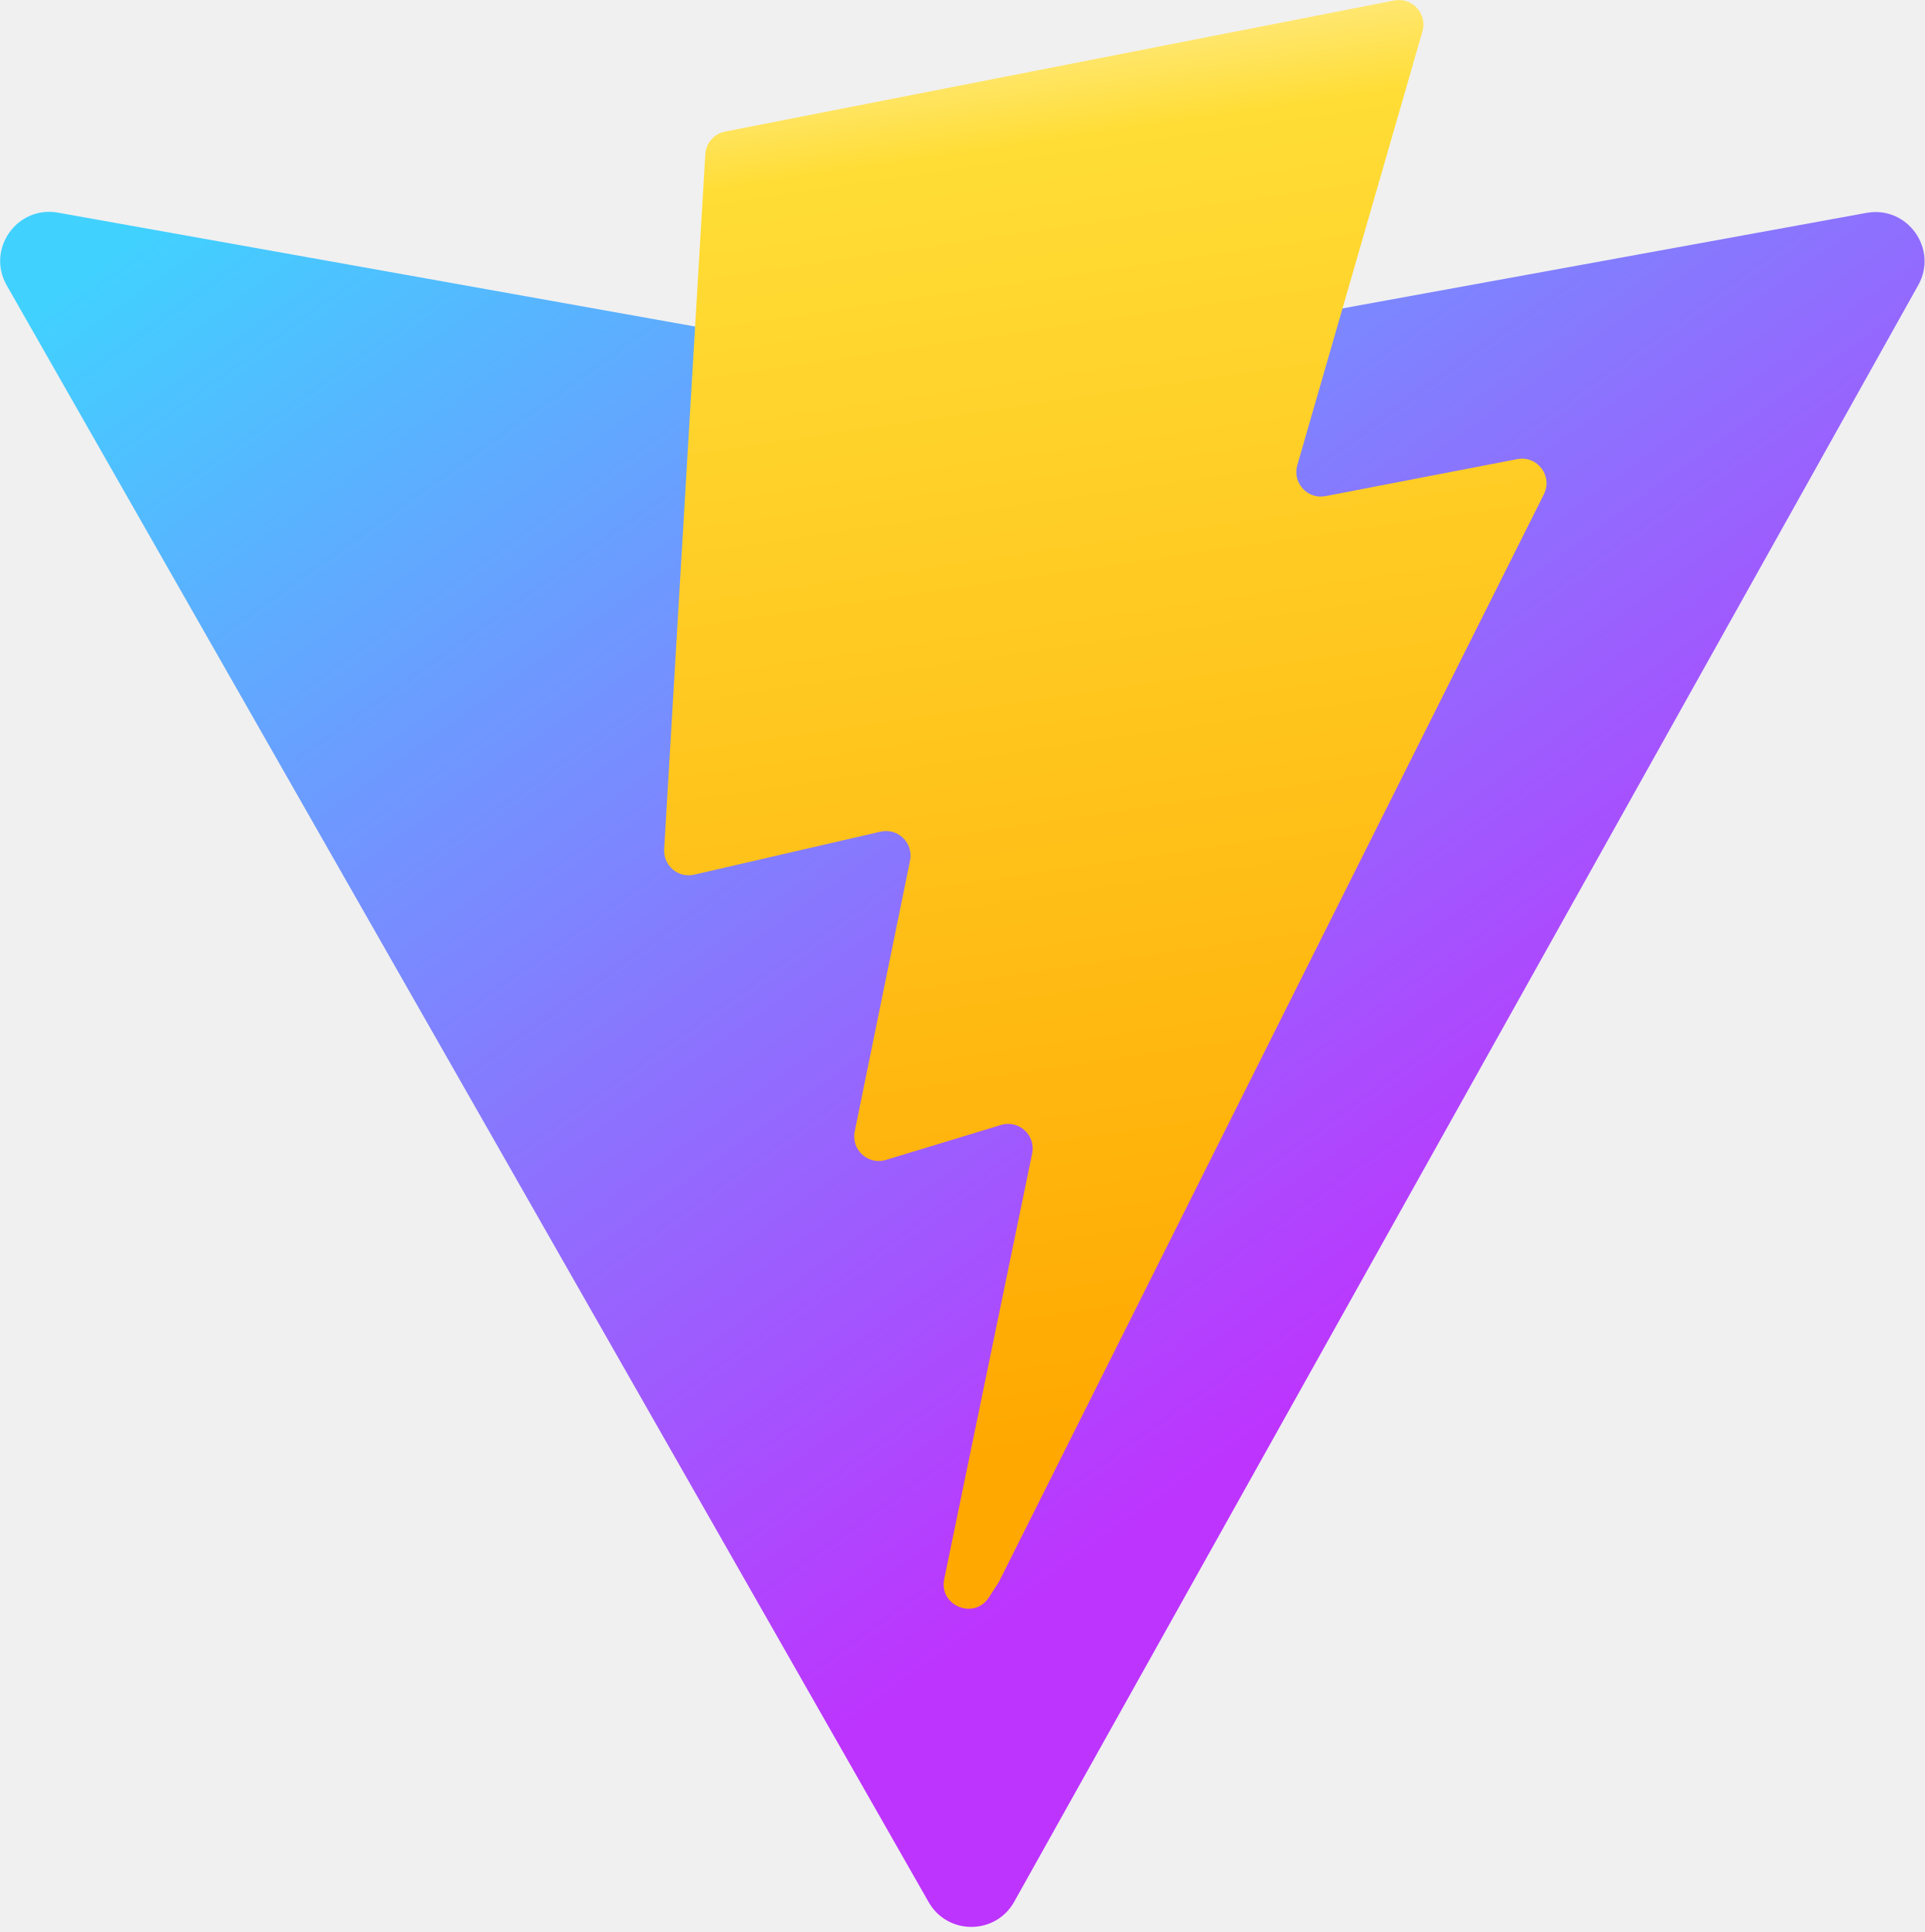
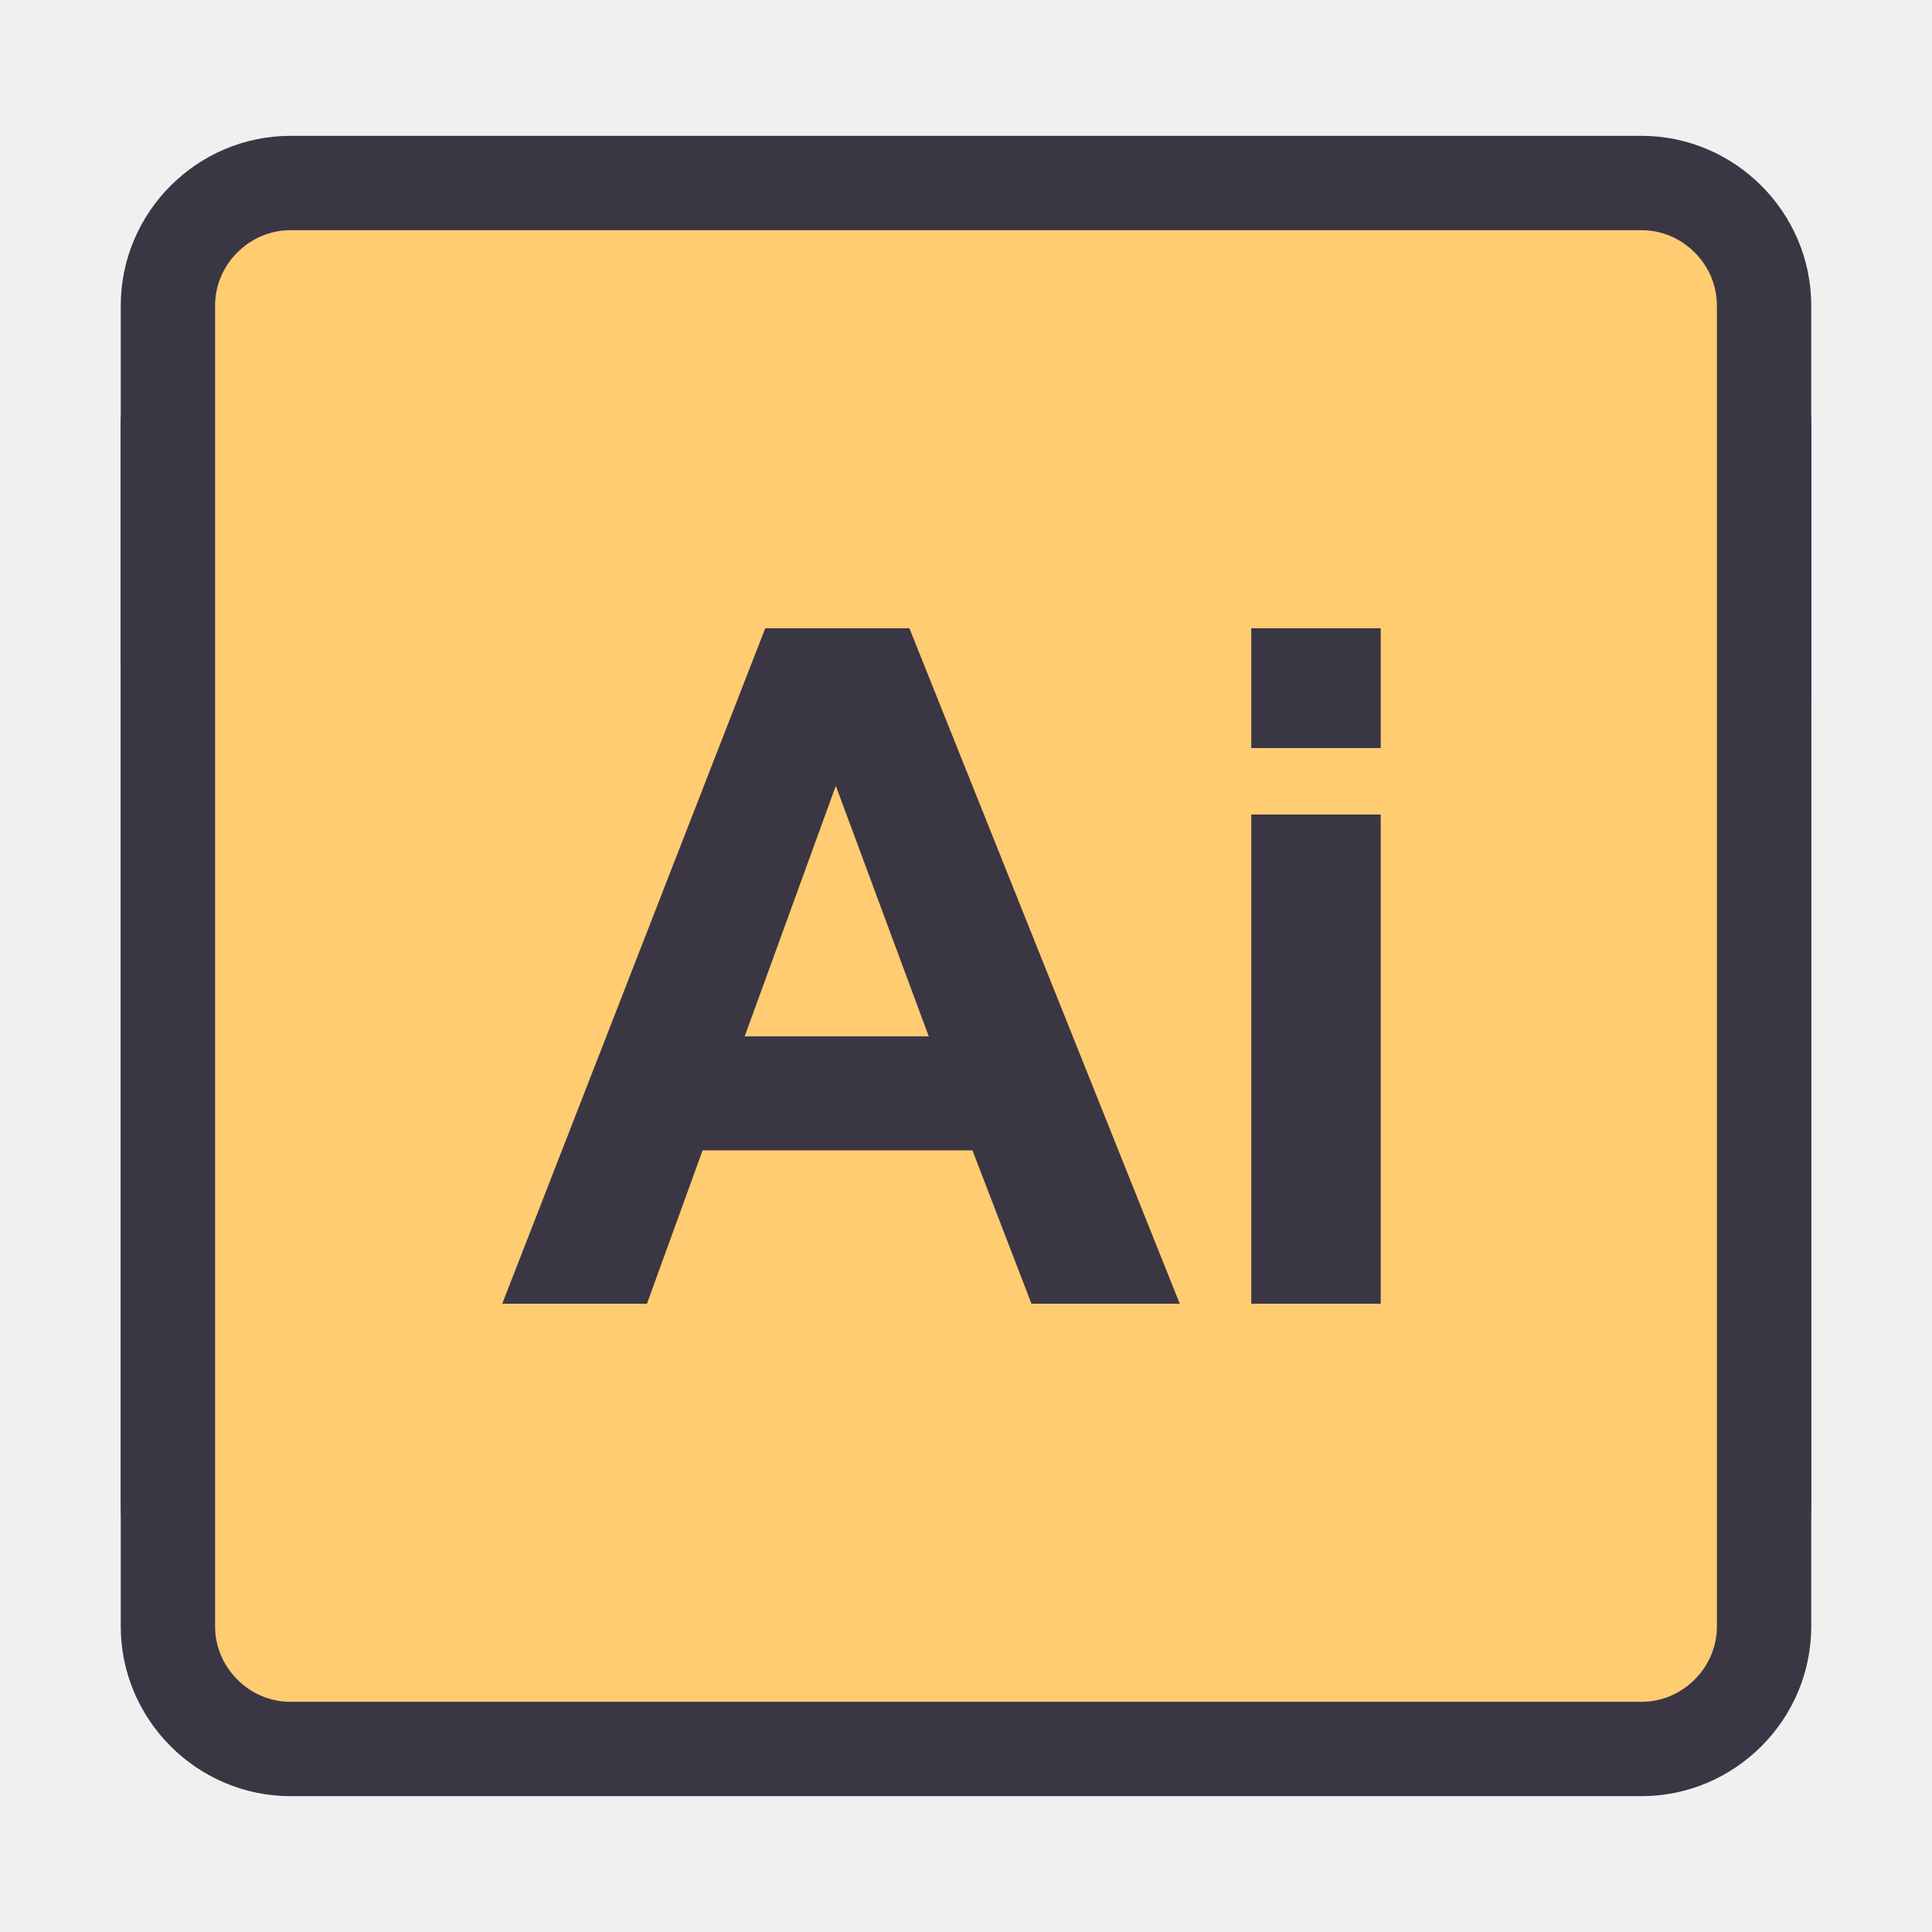
- <svg xmlns="http://www.w3.org/2000/svg" aria-hidden="true" role="img" class="iconify iconify--logos" width="31.88" height="32" preserveAspectRatio="xMidYMid meet" viewBox="0 0 256 257">
-   <defs>
-     <linearGradient id="IconifyId1813088fe1fbc01fb466" x1="-.828%" x2="57.636%" y1="7.652%" y2="78.411%">
-       <stop offset="0%" stop-color="#41D1FF" />
-       <stop offset="100%" stop-color="#BD34FE" />
-     </linearGradient>
-     <linearGradient id="IconifyId1813088fe1fbc01fb467" x1="43.376%" x2="50.316%" y1="2.242%" y2="89.03%">
-       <stop offset="0%" stop-color="#FFEA83" />
-       <stop offset="8.333%" stop-color="#FFDD35" />
-       <stop offset="100%" stop-color="#FFA800" />
-     </linearGradient>
-   </defs>
-   <path fill="url(#IconifyId1813088fe1fbc01fb466)" d="M255.153 37.938L134.897 252.976c-2.483 4.44-8.862 4.466-11.382.048L.875 37.958c-2.746-4.814 1.371-10.646 6.827-9.67l120.385 21.517a6.537 6.537 0 0 0 2.322-.004l117.867-21.483c5.438-.991 9.574 4.796 6.877 9.62Z" />
-   <path fill="url(#IconifyId1813088fe1fbc01fb467)" d="M185.432.063L96.44 17.501a3.268 3.268 0 0 0-2.634 3.014l-5.474 92.456a3.268 3.268 0 0 0 3.997 3.378l24.777-5.718c2.318-.535 4.413 1.507 3.936 3.838l-7.361 36.047c-.495 2.426 1.782 4.5 4.151 3.78l15.304-4.649c2.372-.72 4.652 1.36 4.15 3.788l-11.698 56.621c-.732 3.542 3.979 5.473 5.943 2.437l1.313-2.028l72.516-144.72c1.215-2.423-.88-5.186-3.54-4.672l-25.505 4.922c-2.396.462-4.435-1.77-3.759-4.114l16.646-57.705c.677-2.35-1.37-4.583-3.769-4.113Z" />
+ <svg xmlns="http://www.w3.org/2000/svg" t="1675054263110" class="icon" viewBox="0 0 1024 1024" version="1.1" p-id="4657" width="200" height="200">
+   <path d="M154 862c-35.8 0-65-29.2-65-65V227c0-35.8 29.2-65 65-65h716c35.8 0 65 29.2 65 65v570c0 35.8-29.2 65-65 65H154z" fill="#E5E5E5" p-id="4658" />
+   <path d="M870 187c10.6 0 20.6 4.2 28.2 11.8 7.6 7.6 11.8 17.6 11.8 28.2v570c0 10.6-4.2 20.6-11.8 28.2-7.6 7.6-17.6 11.8-28.2 11.8H154c-10.6 0-20.6-4.2-28.2-11.8-7.6-7.6-11.8-17.6-11.8-28.2V227c0-10.6 4.2-20.6 11.8-28.2 7.6-7.6 17.6-11.8 28.2-11.8h716m0-50H154c-49.5 0-90 40.5-90 90v570c0 49.5 40.5 90 90 90h716c49.5 0 90-40.5 90-90V227c0-49.5-40.5-90-90-90z" fill="#3A3644" p-id="4659" />
+   <path d="M154 837c-7.4 0-14.3-2-20.2-5.5h575.7c77.2 0 140-62.8 140-140V187H870c22.1 0 40 17.9 40 40v570c0 22.1-17.9 40-40 40H154z" fill="#B2C5E4" p-id="4660" />
+   <path d="M849.4 456.6l-316.8 155-419.8-233.8 736.6-39.7z" fill="#C4C4C5" p-id="4661" />
+   <path d="M529 562.4c-7.7 0-15.3-1.9-22.1-5.5L89 337V227c0-35.8 29.2-65 65-65h716c35.8 0 65 29.2 65 65v127.9L551.1 557c-6.8 3.6-14.4 5.4-22.1 5.4z" fill="#FFFFFF" p-id="4662" />
+   <path d="M870 187c10.6 0 20.6 4.2 28.2 11.8 7.6 7.6 11.8 17.6 11.8 28.2v112.8l-370.5 195c-3.2 1.7-6.8 2.6-10.5 2.6-3.6 0-7.2-0.9-10.5-2.6L114 321.9V227c0-10.6 4.2-20.6 11.8-28.2 7.6-7.6 17.6-11.8 28.2-11.8h716m0-50H154c-49.5 0-90 40.5-90 90v125.1l431.3 227c10.6 5.6 22.2 8.3 33.7 8.3 11.6 0 23.2-2.8 33.7-8.3L960 370V227c0-49.5-40.5-90-90-90z" fill="#3A3644" p-id="4663" />
+   <path d="M741 719m-60 0a60 60 0 1 0 120 0 60 60 0 1 0-120 0Z" fill="#F46070" p-id="4664" />
+   <path d="M741 674c24.8 0 45 20.2 45 45s-20.2 45-45 45-45-20.2-45-45 20.2-45 45-45m0-30c-41.4 0-75 33.6-75 75s33.6 75 75 75 75-33.6 75-75-33.6-75-75-75z" fill="#3A3644" p-id="4665" />
+   <path d="M540 660.6h100v40H540zM460 730.6h180v40H460z" fill="#8E8C93" p-id="4666" />
+   <path d="M114 235.1V227c0-22.1 17.9-40 40-40h716c22.1 0 40 17.9 40 40v8.1H114z" fill="#E5E5E5" p-id="4667" />
+   <path d="M154 927c-35.8 0-65-29.2-65-65V162c0-35.8 29.2-65 65-65h716c35.8 0 65 29.2 65 65v700c0 35.8-29.2 65-65 65H154z" fill="#FFCC72" p-id="4668" />
+   <path d="M870 122c10.6 0 20.6 4.2 28.2 11.8 7.6 7.6 11.8 17.6 11.8 28.2v700c0 10.6-4.2 20.6-11.8 28.2-7.6 7.6-17.6 11.8-28.2 11.8H154c-10.6 0-20.6-4.2-28.2-11.8-7.6-7.6-11.8-17.6-11.8-28.2V162c0-10.6 4.2-20.6 11.8-28.2 7.6-7.6 17.6-11.8 28.2-11.8h716m0-50H154c-49.5 0-90 40.5-90 90v700c0 49.5 40.5 90 90 90h716c49.5 0 90-40.5 90-90V162c0-49.5-40.5-90-90-90z" fill="#3A3644" p-id="4669" />
+   <path d="M625.3 691h-78.6l-31.3-81.3h-143L342.9 691h-76.7l139.4-358H482l143.3 358z m-133-141.6L443 416.5l-48.3 132.8h97.6zM663.2 396.5V333h68.6v63.5h-68.6z m0 294.5V431.7h68.6V691h-68.6z" fill="#3A3644" p-id="4670" />
</svg>
